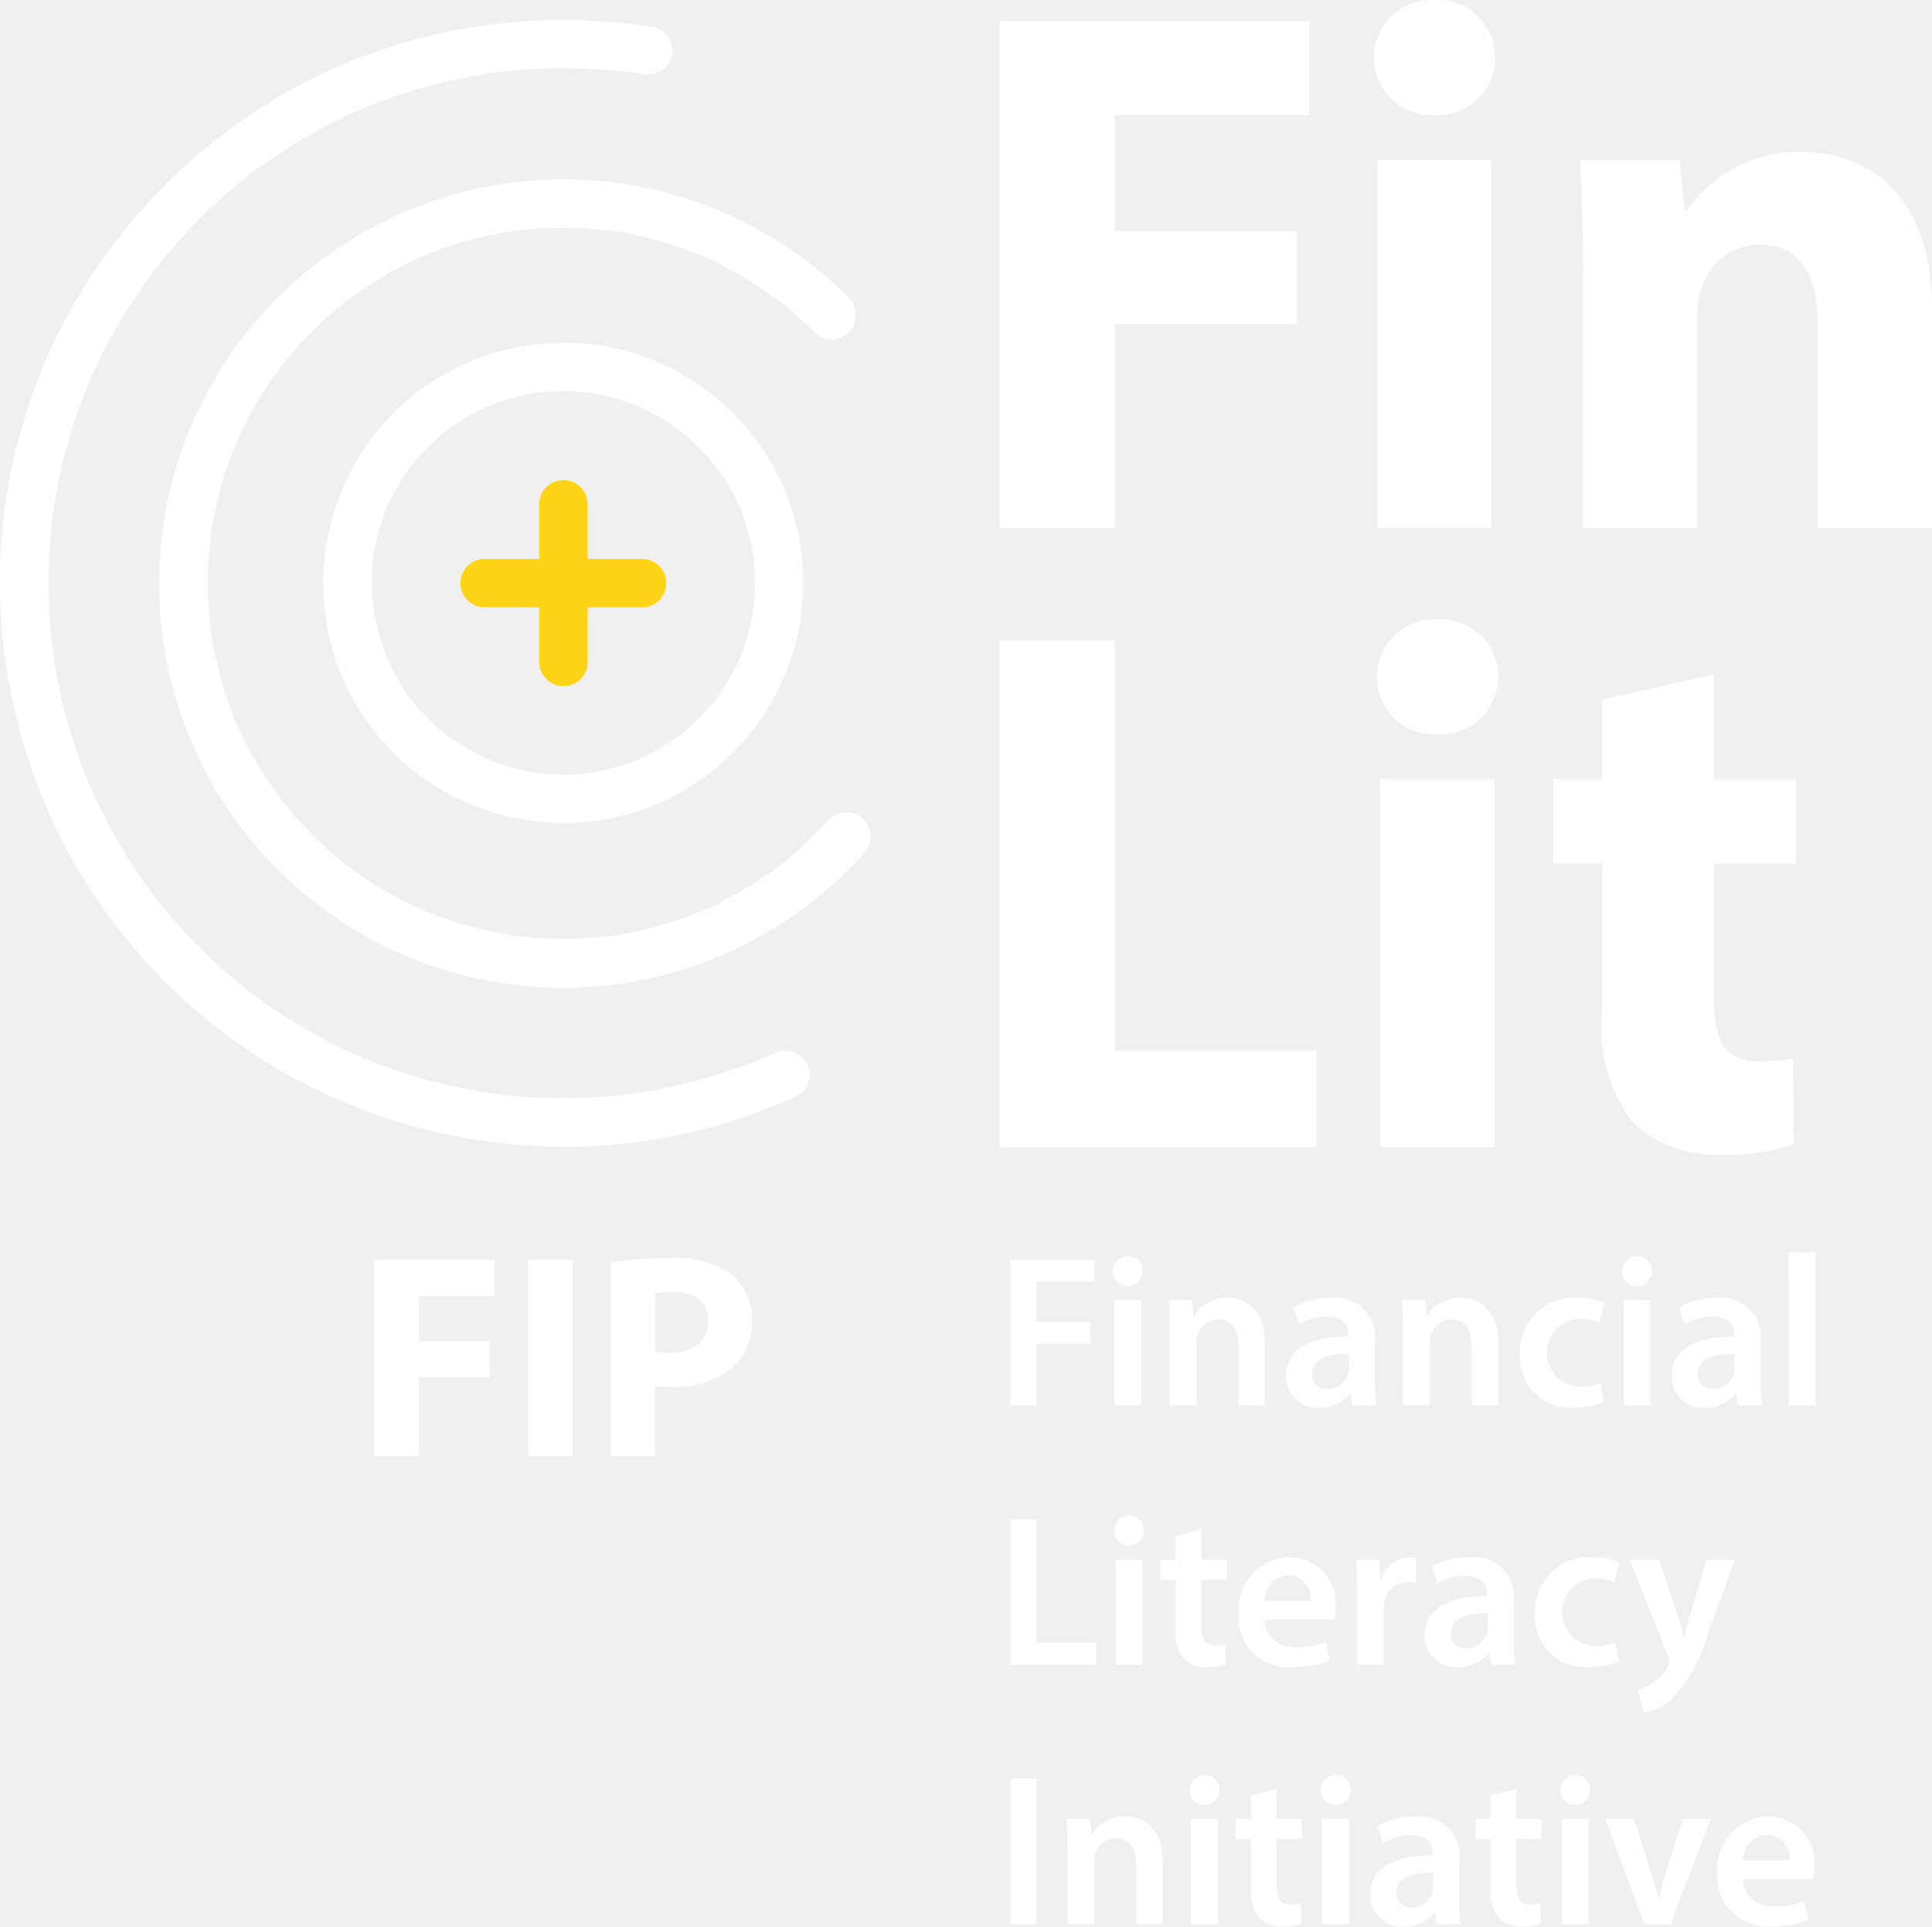
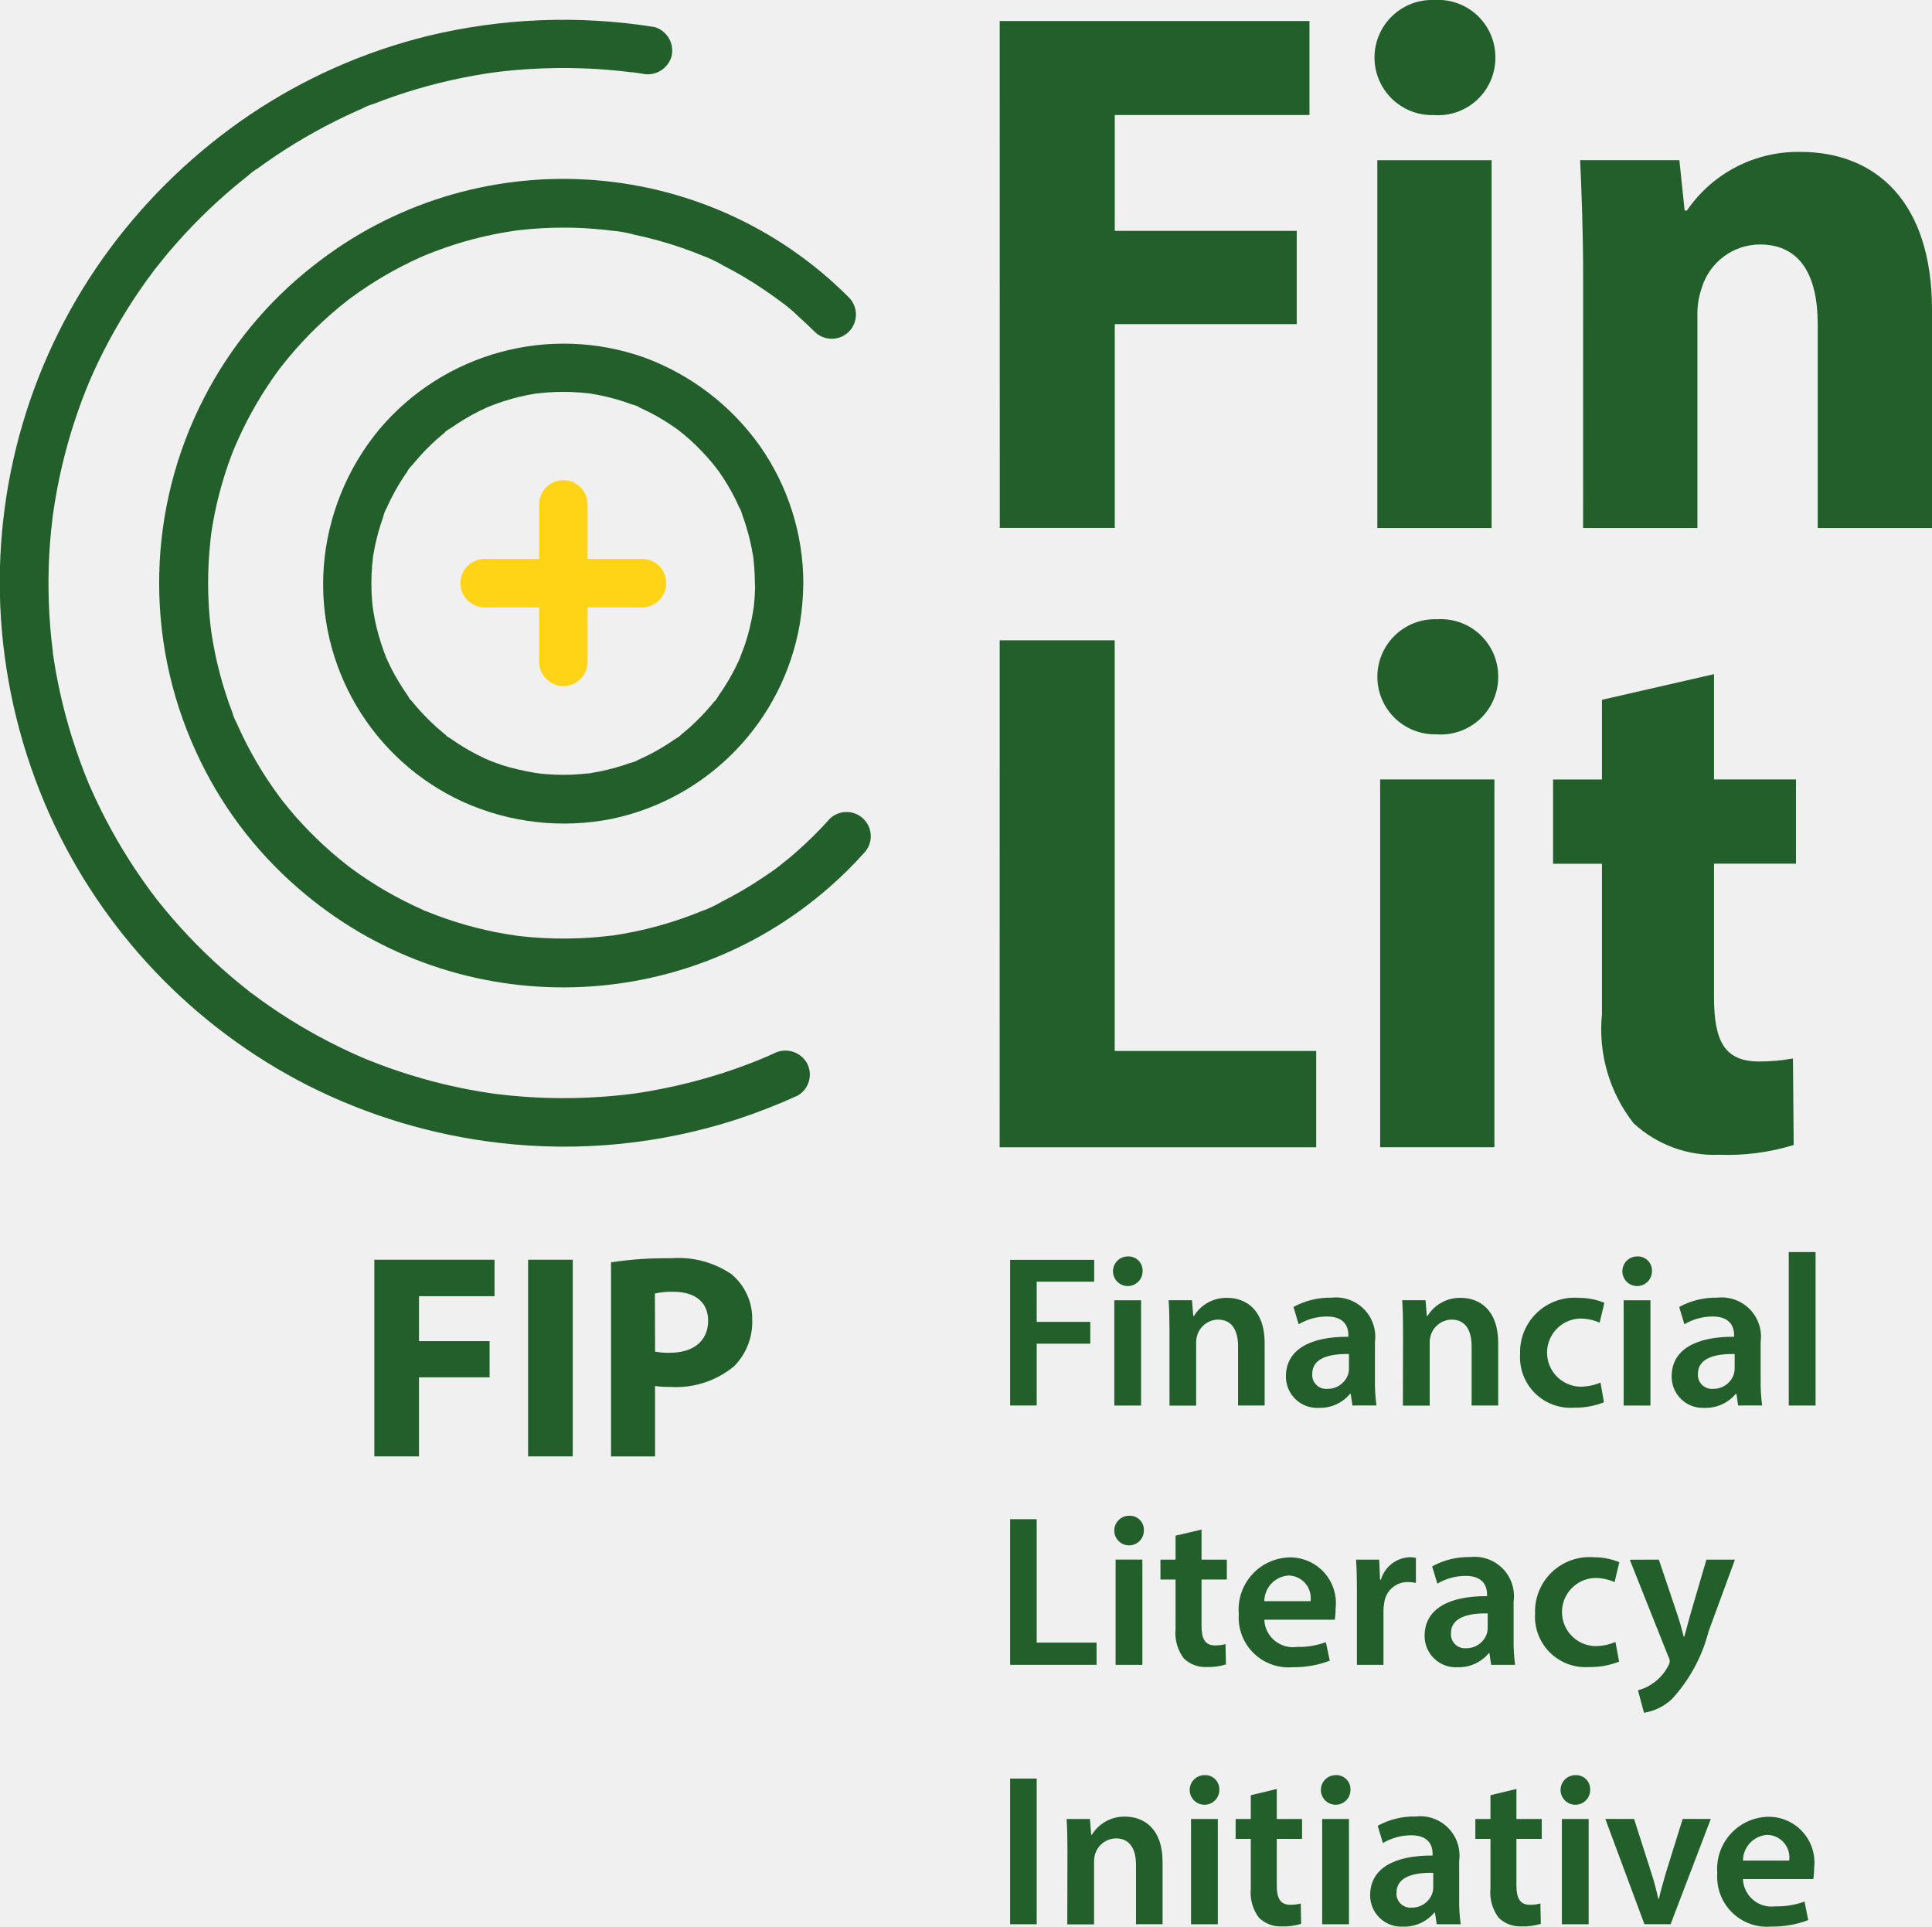
- <svg xmlns="http://www.w3.org/2000/svg" width="67.583" height="67.379" viewBox="0 0 67.583 67.379">
-   <g id="Group_568" data-name="Group 568" transform="translate(-30 -30)">
-     <path id="Path_52" data-name="Path 52" d="M1017.563,828.817v5.506a.848.848,0,0,0,1.7,0v-5.506a.848.848,0,0,0-1.7,0Z" transform="translate(-968.704 -781.177)" fill="#ffd416" />
-     <path id="Path_53" data-name="Path 53" d="M1006.357,841.719h5.506a.847.847,0,1,0,0-1.695h-5.506a.847.847,0,1,0,0,1.695Z" transform="translate(-959.404 -790.478)" fill="#ffd416" />
-     <path id="Path_54" data-name="Path 54" d="M999.613,815.373c0,.2-.008.4-.023.593q-.01.132-.025.263c-.007.059-.038.2,0-.023-.011.057-.017.115-.026.172a7.48,7.48,0,0,1-.271,1.113c-.056.171-.126.335-.185.5-.041.117.087-.194.009-.021l-.046.1q-.07.153-.147.3a7.583,7.583,0,0,1-.564.93c-.038.053-.091.169-.148.2l.065-.083-.069.087-.07.086q-.178.214-.37.413t-.4.385c-.062.056-.125.11-.189.164l-.107.088-.065.052.062-.048a.958.958,0,0,1-.225.164q-.114.08-.23.156-.234.152-.479.287t-.475.24l-.128.058c-.089.04-.017.047.047-.019a1.081,1.081,0,0,1-.316.122,7.505,7.505,0,0,1-1.072.3q-.127.026-.256.047a.626.626,0,0,1-.172.026c.014,0,.21-.024.052-.008-.2.02-.39.038-.587.046a8.13,8.13,0,0,1-1.183-.046c-.2-.021.15.024.023,0l-.144-.022q-.142-.023-.284-.052-.281-.057-.557-.136-.259-.074-.513-.167c-.079-.029-.158-.061-.237-.091-.177-.068.132.063.021.009-.059-.029-.12-.053-.179-.081a7.526,7.526,0,0,1-.952-.53q-.1-.068-.207-.141c-.054-.038-.191-.1-.224-.164.063.113.1.081.018.013l-.107-.088q-.107-.089-.21-.181a7.6,7.6,0,0,1-.77-.8l-.088-.108c-.068-.082-.1-.044.013.018-.06-.033-.126-.171-.164-.224q-.16-.228-.3-.467t-.256-.465q-.057-.113-.111-.227c-.024-.051-.046-.1-.069-.154-.07-.154.064.166,0-.005a8.457,8.457,0,0,1-.337-1.055q-.064-.267-.108-.537c-.008-.048-.014-.1-.022-.143-.02-.127.025.219,0,.023-.01-.1-.021-.194-.028-.292a7.633,7.633,0,0,1,0-1.186c.008-.1.018-.195.028-.292.016-.158-.011.038-.008.052a.613.613,0,0,1,.026-.172q.046-.285.115-.565.064-.263.148-.521.039-.121.082-.241a1.052,1.052,0,0,1,.122-.316c-.008.007-.083.189-.019.047.019-.043.038-.086.058-.128q.053-.114.109-.227.138-.275.3-.537.131-.214.275-.419a.956.956,0,0,1,.164-.224c-.087.052-.088.111-.03.04l.123-.151a7.57,7.57,0,0,1,.752-.777q.1-.092.21-.181l.086-.071.043-.035q.107-.084-.04.03c.032-.057.149-.11.2-.148q.125-.089.253-.172a7.559,7.559,0,0,1,.979-.538l.1-.046c.173-.079-.138.05-.021.009.08-.028.158-.063.237-.092q.293-.108.595-.192.249-.069.5-.12.142-.029.284-.052l.115-.018c.176-.029-.191.022.035,0a7.667,7.667,0,0,1,1.154-.042c.2.008.391.026.587.046.084.008.08-.03-.052-.008a.529.529,0,0,1,.144.021c.1.017.209.036.313.057a7.416,7.416,0,0,1,1.1.312c.066.024.221.053.263.1-.007-.008-.189-.083-.047-.02l.1.046q.28.128.55.279.219.123.43.26.117.076.23.156l.091.065c.019.014.206.153.092.067s.1.078.131.107q.107.089.21.181.207.185.4.385t.37.413c.03.036.183.233.107.131s.025.034.034.047c.033.045.066.09.1.135a7.543,7.543,0,0,1,.573.957q.063.125.121.253l.046.1c.064.142-.011-.04-.019-.047.05.042.078.2.1.263q.059.16.11.322a7.521,7.521,0,0,1,.258,1.088.551.551,0,0,1,.021.144c.022-.132-.016-.136-.008-.052s.021.194.028.292c.015.2.022.4.023.593a.847.847,0,0,0,1.695,0,8.382,8.382,0,0,0-1.521-4.816,8.6,8.6,0,0,0-4.042-3.09,8.439,8.439,0,0,0-9.279,2.521,8.55,8.55,0,0,0-1.934,4.791A8.381,8.381,0,0,0,989.4,823a8.593,8.593,0,0,0,5.221.594,8.435,8.435,0,0,0,6.566-6.824,9.278,9.278,0,0,0,.121-1.4.847.847,0,1,0-1.695,0Z" transform="translate(-943.201 -764.98)" fill="#fff" />
-     <path id="Path_55" data-name="Path 55" d="M982.856,804.257a13.745,13.745,0,0,1-1.167,1.155q-.146.127-.3.25l-.15.122-.057.047c-.215.177-.451.334-.682.489a13.26,13.26,0,0,1-1.427.833,4.072,4.072,0,0,1-.739.344c.006,0,.142-.058.052-.022l-.091.037-.213.084q-.2.077-.4.147a13.193,13.193,0,0,1-1.628.451c-.274.057-.55.1-.827.146-.169.025.126-.014-.043.005l-.2.023q-.237.026-.475.043a13.479,13.479,0,0,1-1.648.017q-.367-.018-.733-.057l-.174-.02c-.106-.013-.143-.023-.006,0-.133-.023-.268-.039-.4-.061a13.219,13.219,0,0,1-2.792-.794l-.078-.032c-.088-.035.075.031.073.031a.6.6,0,0,1-.155-.067q-.167-.074-.331-.152-.316-.151-.623-.318a13.344,13.344,0,0,1-1.21-.744q-.149-.1-.294-.21l-.134-.1-.066-.05c-.091-.067.128.1.04.031-.181-.145-.361-.289-.536-.441a13.349,13.349,0,0,1-1.017-.982q-.246-.264-.477-.54-.107-.128-.21-.258c-.02-.025-.127-.172-.053-.067s-.047-.062-.068-.091a13.307,13.307,0,0,1-1.443-2.446q-.035-.077-.069-.154l-.034-.078c-.039-.087.032.075.03.073a1.709,1.709,0,0,1-.147-.366q-.127-.33-.235-.667a13.15,13.15,0,0,1-.37-1.408q-.075-.368-.13-.74c0-.029-.008-.057-.012-.086-.014-.1.011.083.011.081,0-.057-.015-.116-.021-.174-.015-.126-.027-.252-.038-.379a13.527,13.527,0,0,1-.045-1.512q.01-.369.04-.738.015-.19.036-.379c.006-.058.013-.116.02-.174.017-.148-.024.166,0-.034a13.207,13.207,0,0,1,.729-2.818c.04-.105.082-.21.125-.315a.409.409,0,0,1,.032-.078s-.07.16-.03.073c.027-.06.052-.12.079-.18q.149-.332.316-.657a13.209,13.209,0,0,1,.719-1.227q.191-.29.4-.57l.1-.133c.094-.127-.1.119,0,0,.08-.1.161-.2.244-.3a13.375,13.375,0,0,1,.96-1.037,14.048,14.048,0,0,1,1.065-.93c.124-.1-.122.091,0,0l.133-.1q.146-.107.294-.21.3-.207.6-.4a13.334,13.334,0,0,1,1.25-.684q.152-.073.305-.142l.154-.068c.022-.01.111-.052,0,0s0,0,.029-.012c.218-.088.438-.173.66-.25a13.2,13.2,0,0,1,1.4-.4q.365-.084.734-.147c.114-.019.229-.037.344-.054l.086-.012s-.178.022-.081.011l.2-.024a13.392,13.392,0,0,1,1.51-.081q.455,0,.909.033.207.015.414.036l.206.022.1.013c.1.012.046,0-.021,0a4.168,4.168,0,0,1,.873.153q.413.087.82.2t.831.261q.189.066.375.138l.186.073.092.038c.092.037.044.009-.019-.008a4.463,4.463,0,0,1,.779.365q.367.187.722.4t.721.457q.163.111.322.226l.159.116c.056.042.2.132.063.046a4.739,4.739,0,0,1,.629.523c.2.18.4.368.6.56a.848.848,0,0,0,1.2-1.2,14.108,14.108,0,0,0-18.762-1.083,13.97,13.97,0,0,0-3.789,4.588,14.138,14.138,0,0,0-.292,12.371,13.931,13.931,0,0,0,3.587,4.79,14.119,14.119,0,0,0,18.58-.049,13.626,13.626,0,0,0,1.192-1.176.848.848,0,0,0-1.2-1.2Z" transform="translate(-923.837 -745.615)" fill="#fff" />
-     <path id="Path_56" data-name="Path 56" d="M962.062,793.659l-.236.1c-.047.021-.254.107-.1.045-.171.07-.342.14-.515.205q-.486.185-.981.343a18.749,18.749,0,0,1-2.069.532q-.26.051-.522.1l-.263.042-.113.017s-.225.032-.114.017-.052.006-.077.01l-.114.014-.267.03q-.287.03-.575.051a19.187,19.187,0,0,1-2.026.041q-.839-.027-1.673-.129l-.119-.014c.13.016-.077-.011-.118-.017q-.215-.032-.43-.068-.4-.068-.794-.153a18.721,18.721,0,0,1-3.123-.963c-.03-.012-.234-.093-.107-.044s-.081-.035-.106-.046q-.181-.079-.359-.161-.369-.17-.731-.356-.708-.364-1.384-.787t-1.308-.9a.821.821,0,0,1-.155-.117c.01.013.157.122.04.03l-.066-.051q-.163-.129-.324-.261-.3-.247-.589-.506a19.01,19.01,0,0,1-2.189-2.317l-.12-.153c-.093-.118.107.142-.02-.027q-.126-.166-.249-.335-.229-.315-.444-.64-.439-.662-.823-1.36t-.708-1.432l-.079-.181c-.085-.2.044.11-.013-.031s-.106-.261-.157-.393q-.148-.383-.28-.771a18.767,18.767,0,0,1-.773-3.171c-.01-.067-.02-.134-.03-.2-.028-.2.014.121,0-.034s-.035-.29-.05-.435q-.043-.41-.068-.821-.051-.847-.027-1.7t.124-1.7c.008-.068.017-.135.025-.2.012-.1-.011.083-.011.081a.689.689,0,0,1,.016-.115q.029-.2.062-.4.069-.413.155-.823a18.714,18.714,0,0,1,.944-3.1c.024-.061.05-.122.074-.183.057-.14-.065.147.013-.031.056-.129.113-.258.171-.386q.163-.357.341-.707.367-.722.8-1.411.419-.674.894-1.31l.117-.155c.09-.12-.11.139.02-.026q.129-.164.26-.325.246-.3.5-.591A18.994,18.994,0,0,1,943.5,763.1l.152-.121.088-.068c.073-.058-.063.049-.062.047a1.771,1.771,0,0,1,.334-.25q.326-.238.661-.462.661-.442,1.358-.826t1.43-.712l.18-.079.077-.033c.138-.06-.033.01-.047.019a1.846,1.846,0,0,1,.392-.159q.369-.144.743-.273a18.761,18.761,0,0,1,3.195-.791l.172-.026c.027,0,.256-.034.118-.017l.119-.015.232-.027q.423-.046.849-.073.934-.06,1.871-.028.565.019,1.129.072.259.024.518.056l.085.01.045.006.315.047a.87.87,0,0,0,1.043-.592.857.857,0,0,0-.592-1.042,20.174,20.174,0,0,0-7.964.318,19.5,19.5,0,0,0-6.169,2.732,20.179,20.179,0,0,0-4.909,4.685,19.589,19.589,0,0,0-3.82,12.956,19.98,19.98,0,0,0,1.68,6.806,19.73,19.73,0,0,0,9.046,9.513,19.96,19.96,0,0,0,6.7,2.01,19.582,19.582,0,0,0,8.346-.833,21.223,21.223,0,0,0,2.1-.823.85.85,0,0,0,.3-1.16.872.872,0,0,0-1.16-.3Z" transform="translate(-905.006 -726.81)" fill="#fff" />
-     <path id="Path_57" data-name="Path 57" d="M1088.093,757.683h10.836v3.288h-6.813v4.051h6.365v3.261h-6.365v7.128h-4.024Z" transform="translate(-1023.123 -726.946)" fill="#fff" />
-     <path id="Path_58" data-name="Path 58" d="M1149.663,756.484a2.007,2.007,0,0,1-2.157,2,2.014,2.014,0,1,1,.026-4.024A2,2,0,0,1,1149.663,756.484Zm-4.129,16.439V760.061h4v12.862Z" transform="translate(-1067.36 -724.459)" fill="#fff" />
-     <path id="Path_59" data-name="Path 59" d="M1177.081,782.11c0-1.6-.053-2.972-.1-4.1h3.471l.184,1.762h.079a4.708,4.708,0,0,1,3.971-2.052c2.63,0,4.6,1.736,4.6,5.523v7.628h-4v-7.128c0-1.657-.578-2.788-2.025-2.788a2.134,2.134,0,0,0-2.025,1.5,2.74,2.74,0,0,0-.158,1v7.417h-4Z" transform="translate(-1091.702 -742.405)" fill="#fff" />
-     <path id="Path_60" data-name="Path 60" d="M1088.093,852.492h4.024v14.361h7.05v3.367h-11.073Z" transform="translate(-1023.123 -800.098)" fill="#fff" />
-     <path id="Path_61" data-name="Path 61" d="M1150.121,851.293a2.007,2.007,0,0,1-2.156,2,2.014,2.014,0,1,1,.026-4.024A2.005,2.005,0,0,1,1150.121,851.293Zm-4.129,16.439V854.87h4v12.862Z" transform="translate(-1067.714 -797.61)" fill="#fff" />
-     <path id="Path_62" data-name="Path 62" d="M1178.456,857.674v3.682h2.867V864.3h-2.867v4.655c0,1.552.368,2.262,1.578,2.262a6.5,6.5,0,0,0,1.184-.105l.026,3.025a7.845,7.845,0,0,1-2.6.342,4.158,4.158,0,0,1-3-1.1,5.329,5.329,0,0,1-1.1-3.814V864.3h-1.71v-2.946h1.71v-2.788Z" transform="translate(-1088.501 -804.096)" fill="#fff" />
-     <path id="Path_63" data-name="Path 63" d="M1089.692,947.338h2.94v.763h-2.011v1.406h1.875v.763h-1.875v2.162h-.929Z" transform="translate(-1024.356 -873.278)" fill="#fff" />
-     <path id="Path_64" data-name="Path 64" d="M1106.453,947.314a.522.522,0,1,1-.521-.506A.493.493,0,0,1,1106.453,947.314Zm-.99,4.709v-3.681h.937v3.681Z" transform="translate(-1036.484 -872.869)" fill="#fff" />
-     <path id="Path_65" data-name="Path 65" d="M1114.01,954.34c0-.423-.007-.779-.03-1.1h.817l.045.552h.023a1.327,1.327,0,0,1,1.171-.635c.642,0,1.308.416,1.308,1.58v2.184h-.93v-2.078c0-.529-.2-.93-.7-.93a.781.781,0,0,0-.725.544.947.947,0,0,0-.038.3v2.162h-.937Z" transform="translate(-1043.096 -877.771)" fill="#fff" />
-     <path id="Path_66" data-name="Path 66" d="M1134.243,956.925l-.06-.408h-.023a1.368,1.368,0,0,1-1.089.491,1.093,1.093,0,0,1-1.156-1.1c0-.929.824-1.4,2.184-1.391v-.061c0-.242-.1-.642-.748-.642a1.949,1.949,0,0,0-.99.272l-.182-.6a2.653,2.653,0,0,1,1.331-.325,1.377,1.377,0,0,1,1.519,1.549v1.33a5.946,5.946,0,0,0,.053.884Zm-.121-1.8c-.658-.015-1.285.128-1.285.688a.488.488,0,0,0,.529.529.753.753,0,0,0,.726-.506.669.669,0,0,0,.03-.2Z" transform="translate(-1056.934 -877.771)" fill="#fff" />
-     <path id="Path_67" data-name="Path 67" d="M1149.747,954.34c0-.423-.007-.779-.03-1.1h.816l.045.552h.023a1.326,1.326,0,0,1,1.171-.635c.642,0,1.308.416,1.308,1.58v2.184h-.93v-2.078c0-.529-.2-.93-.7-.93a.78.78,0,0,0-.725.544.94.94,0,0,0-.038.3v2.162h-.937Z" transform="translate(-1070.67 -877.771)" fill="#fff" />
-     <path id="Path_68" data-name="Path 68" d="M1170.691,956.812a2.688,2.688,0,0,1-1.043.189,1.768,1.768,0,0,1-1.9-1.874,1.9,1.9,0,0,1,2.048-1.965,2.32,2.32,0,0,1,.9.174l-.166.7a1.639,1.639,0,0,0-.7-.144,1.192,1.192,0,0,0,0,2.381,1.823,1.823,0,0,0,.733-.143Z" transform="translate(-1084.584 -877.771)" fill="#fff" />
-     <path id="Path_69" data-name="Path 69" d="M1184.446,947.314a.522.522,0,1,1-.521-.506A.493.493,0,0,1,1184.446,947.314Zm-.99,4.709v-3.681h.937v3.681Z" transform="translate(-1096.661 -872.869)" fill="#fff" />
-     <path id="Path_70" data-name="Path 70" d="M1193.309,956.925l-.061-.408h-.022a1.367,1.367,0,0,1-1.089.491,1.093,1.093,0,0,1-1.156-1.1c0-.929.824-1.4,2.185-1.391v-.061c0-.242-.1-.642-.748-.642a1.948,1.948,0,0,0-.99.272l-.181-.6a2.651,2.651,0,0,1,1.33-.325,1.377,1.377,0,0,1,1.519,1.549v1.33a5.949,5.949,0,0,0,.053.884Zm-.121-1.8c-.658-.015-1.285.128-1.285.688a.488.488,0,0,0,.529.529.753.753,0,0,0,.726-.506.673.673,0,0,0,.03-.2Z" transform="translate(-1102.508 -877.771)" fill="#fff" />
-     <path id="Path_71" data-name="Path 71" d="M1208.915,946.147h.938v5.366h-.937Z" transform="translate(-1116.345 -872.359)" fill="#fff" />
-     <path id="Path_72" data-name="Path 72" d="M1089.692,987.046h.929v4.316h2.094v.779h-3.023Z" transform="translate(-1024.356 -903.915)" fill="#fff" />
-     <path id="Path_73" data-name="Path 73" d="M1106.652,987.023a.522.522,0,1,1-.521-.506A.493.493,0,0,1,1106.652,987.023Zm-.99,4.709v-3.681h.937v3.681Z" transform="translate(-1036.637 -903.507)" fill="#fff" />
-     <path id="Path_74" data-name="Path 74" d="M1114.125,988.635v1.051h.885v.7h-.885v1.625c0,.446.121.681.476.681a1.375,1.375,0,0,0,.363-.046l.015.71a2.041,2.041,0,0,1-.672.091,1.076,1.076,0,0,1-.8-.3,1.467,1.467,0,0,1-.287-1.028v-1.731h-.529v-.7h.529v-.831Z" transform="translate(-1042.1 -905.141)" fill="#fff" />
-     <path id="Path_75" data-name="Path 75" d="M1125.593,995.054a1,1,0,0,0,1.134.953,2.763,2.763,0,0,0,1.02-.167l.136.643a3.467,3.467,0,0,1-1.285.227,1.741,1.741,0,0,1-1.9-1.859,1.823,1.823,0,0,1,1.8-1.98,1.6,1.6,0,0,1,1.587,1.791,2.243,2.243,0,0,1-.03.393Zm1.617-.65a.791.791,0,0,0-.763-.9.909.909,0,0,0-.854.9Z" transform="translate(-1051.369 -908.409)" fill="#fff" />
-     <path id="Path_76" data-name="Path 76" d="M1142.7,994.14c0-.5-.008-.854-.03-1.186h.809l.03.7h.03a1.1,1.1,0,0,1,1.005-.786.979.979,0,0,1,.219.023v.877a1.286,1.286,0,0,0-.272-.03.82.82,0,0,0-.832.7,1.61,1.61,0,0,0-.03.287v1.9h-.93Z" transform="translate(-1065.233 -908.409)" fill="#fff" />
-     <path id="Path_77" data-name="Path 77" d="M1155.486,996.634l-.06-.408h-.023a1.369,1.369,0,0,1-1.089.491,1.093,1.093,0,0,1-1.157-1.1c0-.929.824-1.4,2.184-1.391v-.061c0-.242-.1-.643-.748-.643a1.95,1.95,0,0,0-.99.272l-.181-.6a2.649,2.649,0,0,1,1.33-.325,1.376,1.376,0,0,1,1.519,1.549v1.33a5.88,5.88,0,0,0,.053.884Zm-.121-1.8c-.657-.015-1.285.128-1.285.688a.488.488,0,0,0,.529.529.753.753,0,0,0,.726-.506.674.674,0,0,0,.03-.2Z" transform="translate(-1073.325 -908.409)" fill="#fff" />
-     <path id="Path_78" data-name="Path 78" d="M1173.008,996.521a2.689,2.689,0,0,1-1.043.189,1.768,1.768,0,0,1-1.9-1.874,1.9,1.9,0,0,1,2.048-1.965,2.321,2.321,0,0,1,.9.174l-.166.7a1.64,1.64,0,0,0-.7-.144,1.192,1.192,0,0,0,0,2.381,1.816,1.816,0,0,0,.733-.144Z" transform="translate(-1086.372 -908.409)" fill="#fff" />
-     <path id="Path_79" data-name="Path 79" d="M1185.582,993.234l.665,1.973c.075.227.151.506.2.718h.023c.06-.212.128-.484.2-.726l.575-1.965h1l-.922,2.509a5.519,5.519,0,0,1-1.285,2.366,1.871,1.871,0,0,1-.975.476l-.212-.786a1.6,1.6,0,0,0,.544-.257,1.625,1.625,0,0,0,.506-.582.375.375,0,0,0,.06-.166.4.4,0,0,0-.053-.182l-1.345-3.379Z" transform="translate(-1097.555 -908.69)" fill="#fff" />
-     <path id="Path_80" data-name="Path 80" d="M1090.621,1026.755v5.094h-.929v-5.094Z" transform="translate(-1024.356 -934.553)" fill="#fff" />
-     <path id="Path_81" data-name="Path 81" d="M1098.359,1033.758c0-.423-.008-.779-.03-1.1h.816l.046.552h.022a1.327,1.327,0,0,1,1.172-.635c.643,0,1.308.416,1.308,1.58v2.184h-.93v-2.078c0-.529-.2-.93-.7-.93a.78.78,0,0,0-.726.544.953.953,0,0,0-.037.3v2.161h-.937Z" transform="translate(-1031.02 -939.047)" fill="#fff" />
-     <path id="Path_82" data-name="Path 82" d="M1118.2,1026.732a.522.522,0,1,1-.521-.506A.493.493,0,0,1,1118.2,1026.732Zm-.99,4.709v-3.681h.937v3.681Z" transform="translate(-1045.547 -934.145)" fill="#fff" />
-     <path id="Path_83" data-name="Path 83" d="M1125.673,1028.344v1.05h.885v.7h-.885v1.625c0,.446.121.68.476.68a1.375,1.375,0,0,0,.363-.045l.015.71a2.031,2.031,0,0,1-.672.091,1.078,1.078,0,0,1-.8-.3,1.467,1.467,0,0,1-.287-1.028v-1.731h-.53v-.7h.53v-.831Z" transform="translate(-1051.01 -935.78)" fill="#fff" />
-     <path id="Path_84" data-name="Path 84" d="M1138.286,1026.732a.522.522,0,1,1-.521-.506A.493.493,0,0,1,1138.286,1026.732Zm-.99,4.709v-3.681h.937v3.681Z" transform="translate(-1061.045 -934.145)" fill="#fff" />
-     <path id="Path_85" data-name="Path 85" d="M1147.147,1036.343l-.06-.408h-.022a1.367,1.367,0,0,1-1.089.491,1.093,1.093,0,0,1-1.157-1.1c0-.93.824-1.4,2.184-1.391v-.061c0-.242-.1-.643-.748-.643a1.952,1.952,0,0,0-.99.272l-.181-.6a2.649,2.649,0,0,1,1.33-.325,1.377,1.377,0,0,1,1.519,1.55v1.33a5.887,5.887,0,0,0,.053.884Zm-.121-1.8c-.658-.015-1.285.128-1.285.688a.488.488,0,0,0,.529.529.754.754,0,0,0,.726-.506.668.668,0,0,0,.03-.2Z" transform="translate(-1066.891 -939.047)" fill="#fff" />
-     <path id="Path_86" data-name="Path 86" d="M1162.371,1028.344v1.05h.885v.7h-.885v1.625c0,.446.121.68.476.68a1.375,1.375,0,0,0,.363-.045l.015.71a2.033,2.033,0,0,1-.673.091,1.076,1.076,0,0,1-.8-.3,1.466,1.466,0,0,1-.287-1.028v-1.731h-.529v-.7h.529v-.831Z" transform="translate(-1079.325 -935.78)" fill="#fff" />
-     <path id="Path_87" data-name="Path 87" d="M1174.983,1026.732a.522.522,0,1,1-.521-.506A.493.493,0,0,1,1174.983,1026.732Zm-.99,4.709v-3.681h.937v3.681Z" transform="translate(-1089.359 -934.145)" fill="#fff" />
-     <path id="Path_88" data-name="Path 88" d="M1181.827,1032.942l.6,1.867c.106.325.181.62.249.922h.023c.068-.3.151-.589.249-.922l.582-1.867h.983l-1.406,3.681h-.915l-1.368-3.681Z" transform="translate(-1094.669 -939.327)" fill="#fff" />
-     <path id="Path_89" data-name="Path 89" d="M1198.887,1034.763a1,1,0,0,0,1.134.953,2.765,2.765,0,0,0,1.021-.167l.136.642a3.468,3.468,0,0,1-1.285.227,1.741,1.741,0,0,1-1.9-1.859,1.823,1.823,0,0,1,1.8-1.98,1.6,1.6,0,0,1,1.587,1.791,2.3,2.3,0,0,1-.031.393Zm1.618-.65a.791.791,0,0,0-.764-.9.91.91,0,0,0-.854.9Z" transform="translate(-1107.92 -939.047)" fill="#fff" />
-     <path id="Path_90" data-name="Path 90" d="M992.333,947.32h4.2V948.6h-2.643v1.572h2.469v1.265h-2.469V954.2h-1.561Z" transform="translate(-949.237 -873.264)" fill="#fff" />
-     <path id="Path_91" data-name="Path 91" d="M1017.435,947.32V954.2h-1.561V947.32Z" transform="translate(-967.401 -873.264)" fill="#fff" />
-     <path id="Path_92" data-name="Path 92" d="M1028.6,947.24a12.729,12.729,0,0,1,2.1-.143,3.3,3.3,0,0,1,2.1.551,2.011,2.011,0,0,1,.735,1.592,2.2,2.2,0,0,1-.633,1.633,3.19,3.19,0,0,1-2.235.724,3.941,3.941,0,0,1-.531-.031v2.459H1028.6Zm1.541,3.123a2.377,2.377,0,0,0,.52.041c.827,0,1.337-.418,1.337-1.122,0-.633-.439-1.01-1.214-1.01a2.656,2.656,0,0,0-.643.061Z" transform="translate(-977.224 -873.092)" fill="#fff" />
+ <svg xmlns="http://www.w3.org/2000/svg" width="52.157" height="52.001" viewBox="0 0 52.157 52.001">
+   <g id="Group_1928" data-name="Group 1928" transform="translate(-139 -24)">
+     <path id="Path_52" data-name="Path 52" d="M1017.563,828.623v4.249a.654.654,0,0,0,1.308,0v-4.249a.654.654,0,0,0-1.308,0Z" transform="translate(-864.008 -791.009)" fill="#ffd416" />
+     <path id="Path_53" data-name="Path 53" d="M1006.164,841.332h4.249a.654.654,0,1,0,0-1.308h-4.249a.654.654,0,1,0,0,1.308Z" transform="translate(-854.08 -800.939)" fill="#ffd416" />
+     <path id="Path_54" data-name="Path 54" d="M996.166,813.457c0,.153-.006.305-.018.458q-.008.1-.019.2c-.005.045-.029.151,0-.017-.008.044-.013.089-.02.133a5.763,5.763,0,0,1-.209.859c-.043.132-.1.259-.143.389-.031.09.067-.15.007-.016l-.035.079q-.054.118-.113.234a5.841,5.841,0,0,1-.435.718c-.029.041-.07.131-.114.156l.05-.064-.053.067-.054.066q-.137.165-.286.319t-.308.3q-.072.064-.146.126l-.083.068-.05.04.048-.037a.737.737,0,0,1-.173.127q-.088.062-.178.12-.18.117-.369.221t-.367.185l-.1.045c-.068.031-.013.036.036-.015a.835.835,0,0,1-.244.094,5.793,5.793,0,0,1-.827.23q-.1.02-.2.036a.48.48,0,0,1-.133.02c.01,0,.162-.019.04-.006-.151.015-.3.029-.453.035a6.265,6.265,0,0,1-.913-.035c-.151-.016.116.018.018,0l-.111-.017q-.11-.018-.219-.04-.217-.044-.43-.1t-.4-.128c-.061-.022-.122-.047-.183-.07-.137-.052.1.049.016.007-.045-.022-.093-.041-.138-.062a5.8,5.8,0,0,1-.734-.409q-.081-.053-.16-.109c-.042-.029-.147-.08-.173-.127.048.087.078.062.014.01l-.083-.068q-.082-.068-.162-.14a5.864,5.864,0,0,1-.594-.616l-.068-.083c-.052-.063-.077-.034.01.014-.047-.026-.1-.132-.127-.173q-.124-.176-.234-.36t-.2-.359q-.044-.087-.085-.175c-.018-.039-.036-.079-.054-.119-.054-.119.049.128,0,0a6.517,6.517,0,0,1-.26-.814q-.049-.206-.083-.414c-.006-.037-.011-.074-.017-.111-.016-.1.019.169,0,.018-.008-.075-.016-.15-.022-.225a5.875,5.875,0,0,1,0-.915c.006-.075.014-.15.022-.225.012-.122-.008.03-.006.04a.473.473,0,0,1,.02-.133q.036-.22.089-.436t.114-.4q.03-.094.063-.186a.81.81,0,0,1,.094-.244c-.006.005-.064.146-.015.036l.045-.1q.041-.088.084-.176.107-.212.23-.415.1-.165.212-.324a.74.74,0,0,1,.127-.173c-.067.04-.068.086-.023.031l.1-.116a5.838,5.838,0,0,1,.58-.6q.08-.071.162-.14l.066-.054.033-.027q.083-.065-.031.023c.025-.044.115-.085.156-.114q.1-.068.2-.133a5.836,5.836,0,0,1,.756-.415l.079-.035c.133-.061-.106.038-.016.007.062-.021.122-.048.183-.071q.226-.084.459-.148.192-.053.387-.093.109-.022.219-.04l.089-.014c.136-.022-.147.017.027,0a5.918,5.918,0,0,1,.89-.033c.152.006.3.02.453.035.065.006.062-.023-.04-.006a.412.412,0,0,1,.111.017c.081.013.161.027.241.044a5.721,5.721,0,0,1,.846.241c.051.018.17.041.2.079-.006-.006-.146-.064-.036-.015l.079.035q.216.1.424.215.169.095.332.2.09.059.178.121l.07.05c.015.011.159.118.071.052s.073.06.1.083q.082.068.162.14.159.143.308.3t.286.319c.023.028.142.179.083.1s.019.026.026.036l.075.1a5.821,5.821,0,0,1,.442.739q.049.1.094.2l.035.079c.05.11-.009-.031-.015-.036.038.033.06.152.079.2q.046.123.085.248a5.8,5.8,0,0,1,.2.84.426.426,0,0,1,.017.111c.017-.1-.013-.1-.006-.04s.016.15.022.225c.012.152.017.3.018.458a.654.654,0,0,0,1.308,0,6.468,6.468,0,0,0-1.174-3.716,6.638,6.638,0,0,0-3.119-2.385,6.513,6.513,0,0,0-7.161,1.946,6.6,6.6,0,0,0-1.493,3.7,6.468,6.468,0,0,0,3.756,6.345,6.631,6.631,0,0,0,4.029.459,6.51,6.51,0,0,0,5.068-5.266,7.167,7.167,0,0,0,.093-1.079.654.654,0,0,0-1.308,0Z" transform="translate(-836.781 -773.718)" fill="#225f2b" />
+     <path id="Path_55" data-name="Path 55" d="M977.505,799.149a10.6,10.6,0,0,1-.9.891q-.112.1-.228.193l-.116.094-.044.036c-.166.137-.348.258-.527.377a10.221,10.221,0,0,1-1.1.643,3.136,3.136,0,0,1-.57.265s.11-.045.04-.017l-.07.029-.165.065q-.154.059-.31.113a10.18,10.18,0,0,1-1.256.348c-.212.044-.425.081-.638.113-.13.019.1-.011-.033,0l-.156.018q-.183.02-.367.033a10.408,10.408,0,0,1-1.272.013q-.283-.014-.566-.044l-.135-.015c-.082-.01-.11-.017,0,0-.1-.018-.207-.03-.31-.047a10.2,10.2,0,0,1-2.155-.613l-.06-.025c-.068-.027.058.024.056.024a.463.463,0,0,1-.119-.052q-.129-.057-.256-.118-.244-.116-.481-.245a10.292,10.292,0,0,1-.934-.574q-.115-.079-.227-.162l-.1-.076-.051-.039c-.07-.052.1.078.031.024-.139-.112-.278-.223-.413-.34a10.293,10.293,0,0,1-.785-.758q-.19-.2-.368-.417-.082-.1-.162-.2c-.015-.019-.1-.132-.041-.052s-.036-.048-.053-.07a10.275,10.275,0,0,1-1.114-1.888l-.053-.119-.026-.06c-.03-.067.025.058.023.056a1.318,1.318,0,0,1-.113-.283q-.1-.255-.182-.515a10.155,10.155,0,0,1-.286-1.087q-.058-.284-.1-.571c0-.022-.006-.044-.01-.067-.011-.075.008.064.008.063,0-.044-.011-.09-.016-.134-.011-.1-.021-.195-.03-.292a10.441,10.441,0,0,1-.034-1.167q.008-.285.031-.569.012-.146.028-.293c0-.045.01-.09.016-.134.013-.114-.019.128,0-.026a10.192,10.192,0,0,1,.563-2.175c.031-.081.063-.162.1-.243a.316.316,0,0,1,.025-.06s-.054.123-.023.056c.021-.046.04-.093.061-.139q.115-.257.244-.507a10.213,10.213,0,0,1,.555-.947q.147-.224.307-.44l.077-.1c.073-.1-.073.092,0,0,.062-.078.125-.156.188-.233a10.309,10.309,0,0,1,.741-.8,10.848,10.848,0,0,1,.822-.718c.1-.076-.094.07,0,0l.1-.077q.112-.083.227-.162.229-.16.466-.307a10.276,10.276,0,0,1,.964-.528q.117-.056.236-.109l.119-.052c.017-.007.086-.04,0,0s0,0,.022-.009c.168-.068.338-.133.509-.193a10.189,10.189,0,0,1,1.077-.311q.282-.065.567-.113.132-.023.265-.042l.067-.01s-.138.017-.062.009l.157-.018a10.341,10.341,0,0,1,1.165-.062q.351,0,.7.025.16.011.319.027l.159.017.079.01c.079.01.035,0-.016,0a3.217,3.217,0,0,1,.674.118q.319.067.633.154t.641.2q.146.051.29.106l.143.056.071.029c.071.029.034.007-.015-.006a3.443,3.443,0,0,1,.6.281q.283.144.557.306t.557.353q.126.085.249.174l.122.09c.043.032.157.1.048.036a3.661,3.661,0,0,1,.485.4c.157.139.31.284.459.432a.654.654,0,0,0,.925-.925,10.888,10.888,0,0,0-14.48-.836,10.782,10.782,0,0,0-2.924,3.541,10.911,10.911,0,0,0-.225,9.547,10.752,10.752,0,0,0,2.769,3.7,10.9,10.9,0,0,0,14.34-.038,10.516,10.516,0,0,0,.92-.908.654.654,0,0,0-.925-.925Z" transform="translate(-816.109 -753.044)" fill="#225f2b" />
+     <path id="Path_56" data-name="Path 56" d="M955.887,785.407l-.182.081c-.037.016-.2.083-.079.035-.132.054-.264.108-.4.159q-.375.143-.757.265a14.477,14.477,0,0,1-1.6.411q-.2.04-.4.074l-.2.032-.087.013-.088.013c.083-.011-.04,0-.059.007l-.088.01-.206.023q-.222.023-.444.039a14.812,14.812,0,0,1-1.563.032q-.647-.021-1.291-.1l-.092-.011c.1.012-.06-.009-.091-.013q-.166-.025-.332-.053-.307-.052-.612-.118a14.442,14.442,0,0,1-2.41-.744c-.023-.009-.181-.072-.083-.034s-.063-.027-.082-.035c-.093-.041-.185-.082-.277-.124q-.285-.131-.564-.275-.547-.281-1.068-.607t-1.009-.693a.633.633,0,0,1-.12-.091c.008.01.121.094.031.023l-.051-.04q-.126-.1-.25-.2-.231-.191-.455-.391a14.669,14.669,0,0,1-1.689-1.788l-.093-.118c-.072-.091.083.109-.015-.021q-.1-.128-.192-.258-.176-.244-.343-.494-.339-.511-.635-1.05t-.547-1.105l-.061-.139c-.066-.151.034.085-.01-.024s-.082-.2-.121-.3q-.115-.3-.216-.6a14.485,14.485,0,0,1-.6-2.447c-.008-.052-.016-.1-.023-.155-.022-.154.011.093,0-.027s-.027-.224-.039-.336q-.033-.316-.052-.633-.04-.653-.021-1.309t.1-1.315c.006-.052.013-.1.019-.156.009-.075-.008.064-.008.063a.533.533,0,0,1,.013-.089q.022-.155.048-.31.053-.319.12-.635a14.446,14.446,0,0,1,.728-2.393l.057-.141c.044-.108-.05.114.01-.024.043-.1.087-.2.132-.3q.126-.276.263-.546.284-.557.614-1.089t.69-1.011l.09-.12c.07-.093-.085.107.016-.02q.1-.126.2-.251.19-.232.389-.456a14.66,14.66,0,0,1,1.766-1.681l.117-.093.068-.053c.057-.045-.048.038-.048.037a1.363,1.363,0,0,1,.258-.193q.251-.184.51-.357.51-.341,1.048-.638t1.1-.55l.139-.061.06-.026c.107-.046-.026.007-.036.015a1.425,1.425,0,0,1,.3-.122q.285-.111.574-.211a14.476,14.476,0,0,1,2.466-.61l.133-.02c.021,0,.2-.026.091-.013l.092-.011.179-.021q.327-.036.655-.056.721-.046,1.444-.021.436.015.871.056.2.018.4.043l.066.008.035,0,.243.036a.671.671,0,0,0,.8-.457.662.662,0,0,0-.457-.8,15.57,15.57,0,0,0-6.146.246,15.049,15.049,0,0,0-4.761,2.109,15.575,15.575,0,0,0-3.789,3.616,15.119,15.119,0,0,0-2.948,10,15.423,15.423,0,0,0,1.3,5.253,15.226,15.226,0,0,0,6.982,7.342,15.4,15.4,0,0,0,5.17,1.551,15.113,15.113,0,0,0,6.441-.643,16.379,16.379,0,0,0,1.62-.635.656.656,0,0,0,.235-.895.673.673,0,0,0-.895-.235Z" transform="translate(-796.006 -732.969)" fill="#225f2b" />
+     <path id="Path_57" data-name="Path 57" d="M1088.093,757.683h8.363v2.537H1091.2v3.126h4.912v2.517H1091.2v5.5h-3.105Z" transform="translate(-922.105 -733.115)" fill="#225f2b" />
+     <path id="Path_58" data-name="Path 58" d="M1148.7,756.022a1.549,1.549,0,0,1-1.665,1.543,1.554,1.554,0,1,1,.02-3.106A1.547,1.547,0,0,1,1148.7,756.022Zm-3.187,12.687v-9.926h3.085v9.926Z" transform="translate(-969.33 -730.459)" fill="#225f2b" />
+     <path id="Path_59" data-name="Path 59" d="M1177.057,781.108c0-1.238-.041-2.294-.081-3.167h2.679l.142,1.36h.061a3.633,3.633,0,0,1,3.065-1.583c2.03,0,3.552,1.34,3.552,4.263v5.887h-3.085v-5.5c0-1.279-.446-2.152-1.563-2.152a1.647,1.647,0,0,0-1.563,1.157,2.117,2.117,0,0,0-.122.771v5.724h-3.086Z" transform="translate(-995.318 -749.618)" fill="#225f2b" />
+     <path id="Path_60" data-name="Path 60" d="M1088.093,852.492h3.105v11.083h5.44v2.6h-8.546Z" transform="translate(-922.105 -811.209)" fill="#225f2b" />
+     <path id="Path_61" data-name="Path 61" d="M1149.155,850.831a1.549,1.549,0,0,1-1.664,1.543,1.554,1.554,0,1,1,.02-3.106A1.547,1.547,0,0,1,1149.155,850.831Zm-3.187,12.687v-9.926h3.085v9.926Z" transform="translate(-969.709 -808.554)" fill="#225f2b" />
+     <path id="Path_62" data-name="Path 62" d="M1177.172,857.674v2.842h2.213v2.273h-2.213v3.593c0,1.2.284,1.746,1.218,1.746a5.018,5.018,0,0,0,.913-.081l.02,2.335a6.054,6.054,0,0,1-2.01.264,3.209,3.209,0,0,1-2.314-.852,4.113,4.113,0,0,1-.852-2.943v-4.06h-1.32v-2.273h1.32v-2.152Z" transform="translate(-991.9 -815.478)" fill="#225f2b" />
+     <path id="Path_63" data-name="Path 63" d="M1089.692,947.338h2.269v.589h-1.552v1.085h1.447v.589h-1.447v1.668h-.717Z" transform="translate(-923.422 -889.334)" fill="#225f2b" />
+     <path id="Path_64" data-name="Path 64" d="M1106.215,947.2a.4.4,0,1,1-.4-.391A.38.38,0,0,1,1106.215,947.2Zm-.764,3.634v-2.841h.723v2.841Z" transform="translate(-936.369 -888.897)" fill="#225f2b" />
+     <path id="Path_65" data-name="Path 65" d="M1114,954.071c0-.327-.006-.6-.023-.846h.63l.035.426h.018a1.024,1.024,0,0,1,.9-.49c.5,0,1.009.321,1.009,1.219v1.686h-.718v-1.6c0-.408-.151-.718-.542-.718a.6.6,0,0,0-.56.42.729.729,0,0,0-.029.233v1.668H1114Z" transform="translate(-943.428 -894.131)" fill="#225f2b" />
+     <path id="Path_66" data-name="Path 66" d="M1133.712,956.066l-.047-.315h-.017a1.056,1.056,0,0,1-.84.379.843.843,0,0,1-.892-.846c0-.717.636-1.079,1.686-1.073v-.047c0-.187-.076-.5-.578-.5a1.5,1.5,0,0,0-.764.21l-.14-.467a2.048,2.048,0,0,1,1.027-.251,1.062,1.062,0,0,1,1.172,1.2v1.027a4.587,4.587,0,0,0,.041.682Zm-.093-1.388c-.508-.012-.992.1-.992.531a.376.376,0,0,0,.408.408.581.581,0,0,0,.56-.391.519.519,0,0,0,.023-.158Z" transform="translate(-958.201 -894.131)" fill="#225f2b" />
+     <path id="Path_67" data-name="Path 67" d="M1149.74,954.071c0-.327-.006-.6-.023-.846h.63l.035.426h.018a1.024,1.024,0,0,1,.9-.49c.5,0,1.009.321,1.009,1.219v1.686h-.718v-1.6c0-.408-.151-.718-.542-.718a.6.6,0,0,0-.56.42.726.726,0,0,0-.029.233v1.668h-.724Z" transform="translate(-972.863 -894.131)" fill="#225f2b" />
+     <path id="Path_68" data-name="Path 68" d="M1170.02,955.979a2.077,2.077,0,0,1-.8.146,1.364,1.364,0,0,1-1.464-1.447,1.469,1.469,0,0,1,1.581-1.517,1.791,1.791,0,0,1,.694.134l-.128.536a1.265,1.265,0,0,0-.542-.111.92.92,0,0,0,0,1.838,1.406,1.406,0,0,0,.566-.111Z" transform="translate(-987.719 -894.131)" fill="#225f2b" />
+     <path id="Path_69" data-name="Path 69" d="M1184.208,947.2a.4.4,0,1,1-.4-.391A.38.38,0,0,1,1184.208,947.2Zm-.764,3.634v-2.841h.723v2.841Z" transform="translate(-1000.611 -888.897)" fill="#225f2b" />
+     <path id="Path_70" data-name="Path 70" d="M1192.778,956.066l-.047-.315h-.017a1.055,1.055,0,0,1-.84.379.843.843,0,0,1-.892-.846c0-.717.636-1.079,1.686-1.073v-.047c0-.187-.076-.5-.578-.5a1.5,1.5,0,0,0-.764.21l-.14-.467a2.047,2.047,0,0,1,1.027-.251,1.062,1.062,0,0,1,1.172,1.2v1.027a4.589,4.589,0,0,0,.041.682Zm-.094-1.388c-.508-.012-.992.1-.992.531a.377.377,0,0,0,.408.408.581.581,0,0,0,.56-.391.519.519,0,0,0,.023-.158Z" transform="translate(-1006.854 -894.131)" fill="#225f2b" />
+     <path id="Path_71" data-name="Path 71" d="M1208.915,946.147h.724v4.142h-.724Z" transform="translate(-1021.625 -888.353)" fill="#225f2b" />
+     <path id="Path_72" data-name="Path 72" d="M1089.692,987.046h.717v3.331h1.616v.6h-2.333Z" transform="translate(-923.422 -922.042)" fill="#225f2b" />
+     <path id="Path_73" data-name="Path 73" d="M1106.414,986.908a.4.4,0,1,1-.4-.391A.38.38,0,0,1,1106.414,986.908Zm-.764,3.634V987.7h.723v2.841Z" transform="translate(-936.533 -921.606)" fill="#225f2b" />
+     <path id="Path_74" data-name="Path 74" d="M1113.8,988.635v.811h.683v.537h-.683v1.254c0,.344.093.525.367.525a1.06,1.06,0,0,0,.28-.035l.012.548a1.575,1.575,0,0,1-.519.07.83.83,0,0,1-.619-.233,1.132,1.132,0,0,1-.222-.793v-1.336h-.408v-.537h.408V988.8Z" transform="translate(-942.363 -923.351)" fill="#225f2b" />
+     <path id="Path_75" data-name="Path 75" d="M1125.39,994.556a.772.772,0,0,0,.875.735,2.132,2.132,0,0,0,.787-.129l.105.5a2.677,2.677,0,0,1-.992.175,1.344,1.344,0,0,1-1.464-1.435,1.407,1.407,0,0,1,1.388-1.528,1.235,1.235,0,0,1,1.225,1.382,1.733,1.733,0,0,1-.023.3Zm1.248-.5a.61.61,0,0,0-.589-.694.7.7,0,0,0-.659.694Z" transform="translate(-952.258 -926.839)" fill="#225f2b" />
+     <path id="Path_76" data-name="Path 76" d="M1142.693,993.85c0-.385-.006-.659-.023-.916h.624l.023.542h.023a.847.847,0,0,1,.776-.607.755.755,0,0,1,.169.017v.677a.994.994,0,0,0-.21-.023.633.633,0,0,0-.642.542,1.24,1.24,0,0,0-.023.222v1.47h-.717Z" transform="translate(-967.061 -926.839)" fill="#225f2b" />
+     <path id="Path_77" data-name="Path 77" d="M1154.955,995.775l-.047-.315h-.017a1.056,1.056,0,0,1-.84.379.843.843,0,0,1-.893-.846c0-.717.636-1.079,1.686-1.073v-.047c0-.187-.076-.5-.578-.5a1.5,1.5,0,0,0-.764.21l-.14-.467a2.045,2.045,0,0,1,1.027-.251,1.062,1.062,0,0,1,1.172,1.2v1.027a4.537,4.537,0,0,0,.041.682Zm-.094-1.388c-.507-.012-.991.1-.991.531a.377.377,0,0,0,.408.408.582.582,0,0,0,.56-.391.52.52,0,0,0,.023-.158Z" transform="translate(-975.699 -926.839)" fill="#225f2b" />
+     <path id="Path_78" data-name="Path 78" d="M1172.337,995.687a2.075,2.075,0,0,1-.805.146,1.364,1.364,0,0,1-1.464-1.446,1.469,1.469,0,0,1,1.581-1.517,1.792,1.792,0,0,1,.694.134l-.128.537a1.265,1.265,0,0,0-.543-.111.92.92,0,0,0,0,1.838,1.4,1.4,0,0,0,.566-.111Z" transform="translate(-989.627 -926.839)" fill="#225f2b" />
+     <path id="Path_79" data-name="Path 79" d="M1185.349,993.234l.513,1.523c.058.175.117.391.157.554h.018c.047-.163.1-.373.152-.56l.444-1.516h.77l-.712,1.937A4.259,4.259,0,0,1,1185.7,997a1.443,1.443,0,0,1-.752.368l-.163-.607a1.232,1.232,0,0,0,.42-.2,1.253,1.253,0,0,0,.391-.449.289.289,0,0,0,.047-.128.305.305,0,0,0-.041-.14l-1.038-2.607Z" transform="translate(-1001.566 -927.139)" fill="#225f2b" />
+     <path id="Path_80" data-name="Path 80" d="M1090.409,1026.755v3.932h-.717v-3.932Z" transform="translate(-923.422 -954.75)" fill="#225f2b" />
+     <path id="Path_81" data-name="Path 81" d="M1098.352,1033.489c0-.327-.006-.6-.023-.846h.63l.035.426h.017a1.024,1.024,0,0,1,.9-.49c.5,0,1.009.321,1.009,1.219v1.685h-.717v-1.6c0-.408-.152-.717-.543-.717a.6.6,0,0,0-.56.42.734.734,0,0,0-.029.233v1.668h-.723Z" transform="translate(-930.535 -959.547)" fill="#225f2b" />
+     <path id="Path_82" data-name="Path 82" d="M1117.962,1026.617a.4.4,0,1,1-.4-.391A.38.38,0,0,1,1117.962,1026.617Zm-.764,3.634v-2.841h.724v2.841Z" transform="translate(-946.045 -954.314)" fill="#225f2b" />
+     <path id="Path_83" data-name="Path 83" d="M1125.345,1028.344v.811h.683v.537h-.683v1.254c0,.344.093.525.367.525a1.06,1.06,0,0,0,.28-.035l.011.548a1.571,1.571,0,0,1-.519.07.831.831,0,0,1-.619-.233,1.132,1.132,0,0,1-.221-.793v-1.336h-.409v-.537h.409v-.642Z" transform="translate(-951.877 -956.059)" fill="#225f2b" />
+     <path id="Path_84" data-name="Path 84" d="M1138.048,1026.617a.4.4,0,1,1-.4-.391A.38.38,0,0,1,1138.048,1026.617Zm-.764,3.634v-2.841h.723v2.841Z" transform="translate(-962.59 -954.314)" fill="#225f2b" />
+     <path id="Path_85" data-name="Path 85" d="M1146.616,1035.484l-.047-.315h-.017a1.055,1.055,0,0,1-.84.379.843.843,0,0,1-.893-.846c0-.717.636-1.079,1.686-1.073v-.047c0-.187-.076-.5-.578-.5a1.506,1.506,0,0,0-.764.21l-.14-.466a2.045,2.045,0,0,1,1.027-.251,1.062,1.062,0,0,1,1.172,1.2v1.027a4.549,4.549,0,0,0,.041.682Zm-.093-1.388c-.507-.012-.992.1-.992.531a.376.376,0,0,0,.408.408.582.582,0,0,0,.56-.391.517.517,0,0,0,.023-.157Z" transform="translate(-968.83 -959.547)" fill="#225f2b" />
+     <path id="Path_86" data-name="Path 86" d="M1162.043,1028.344v.811h.683v.537h-.683v1.254c0,.344.093.525.367.525a1.058,1.058,0,0,0,.28-.035l.011.548a1.571,1.571,0,0,1-.519.07.83.83,0,0,1-.618-.233,1.131,1.131,0,0,1-.222-.793v-1.336h-.408v-.537h.408v-.642Z" transform="translate(-982.105 -956.059)" fill="#225f2b" />
+     <path id="Path_87" data-name="Path 87" d="M1174.745,1026.617a.4.4,0,1,1-.4-.391A.38.38,0,0,1,1174.745,1026.617Zm-.764,3.634v-2.841h.723v2.841Z" transform="translate(-992.816 -954.314)" fill="#225f2b" />
+     <path id="Path_88" data-name="Path 88" d="M1181.6,1032.942l.461,1.441c.082.251.14.478.192.712h.018c.052-.233.117-.455.192-.712l.449-1.441h.759l-1.085,2.841h-.706l-1.056-2.841Z" transform="translate(-998.486 -959.847)" fill="#225f2b" />
+     <path id="Path_89" data-name="Path 89" d="M1198.684,1034.265a.772.772,0,0,0,.875.735,2.13,2.13,0,0,0,.788-.129l.1.5a2.675,2.675,0,0,1-.991.175,1.344,1.344,0,0,1-1.464-1.435,1.407,1.407,0,0,1,1.389-1.528,1.235,1.235,0,0,1,1.225,1.382,1.779,1.779,0,0,1-.023.3Zm1.249-.5a.61.61,0,0,0-.589-.694.7.7,0,0,0-.659.694Z" transform="translate(-1012.631 -959.547)" fill="#225f2b" />
+     <path id="Path_90" data-name="Path 90" d="M992.333,947.32h3.245v.984h-2.04v1.213h1.906v.977h-1.906v2.134h-1.205Z" transform="translate(-843.227 -889.319)" fill="#225f2b" />
+     <path id="Path_91" data-name="Path 91" d="M1017.079,947.32v5.308h-1.205V947.32Z" transform="translate(-862.617 -889.319)" fill="#225f2b" />
+     <path id="Path_92" data-name="Path 92" d="M1028.6,947.207a9.827,9.827,0,0,1,1.622-.11,2.546,2.546,0,0,1,1.622.425,1.552,1.552,0,0,1,.567,1.229,1.7,1.7,0,0,1-.488,1.26,2.462,2.462,0,0,1-1.725.559,3.032,3.032,0,0,1-.41-.024v1.9H1028.6Zm1.189,2.41a1.832,1.832,0,0,0,.4.031c.638,0,1.032-.323,1.032-.866,0-.488-.339-.78-.937-.78a2.048,2.048,0,0,0-.5.047Z" transform="translate(-873.104 -889.136)" fill="#225f2b" />
  </g>
</svg>
